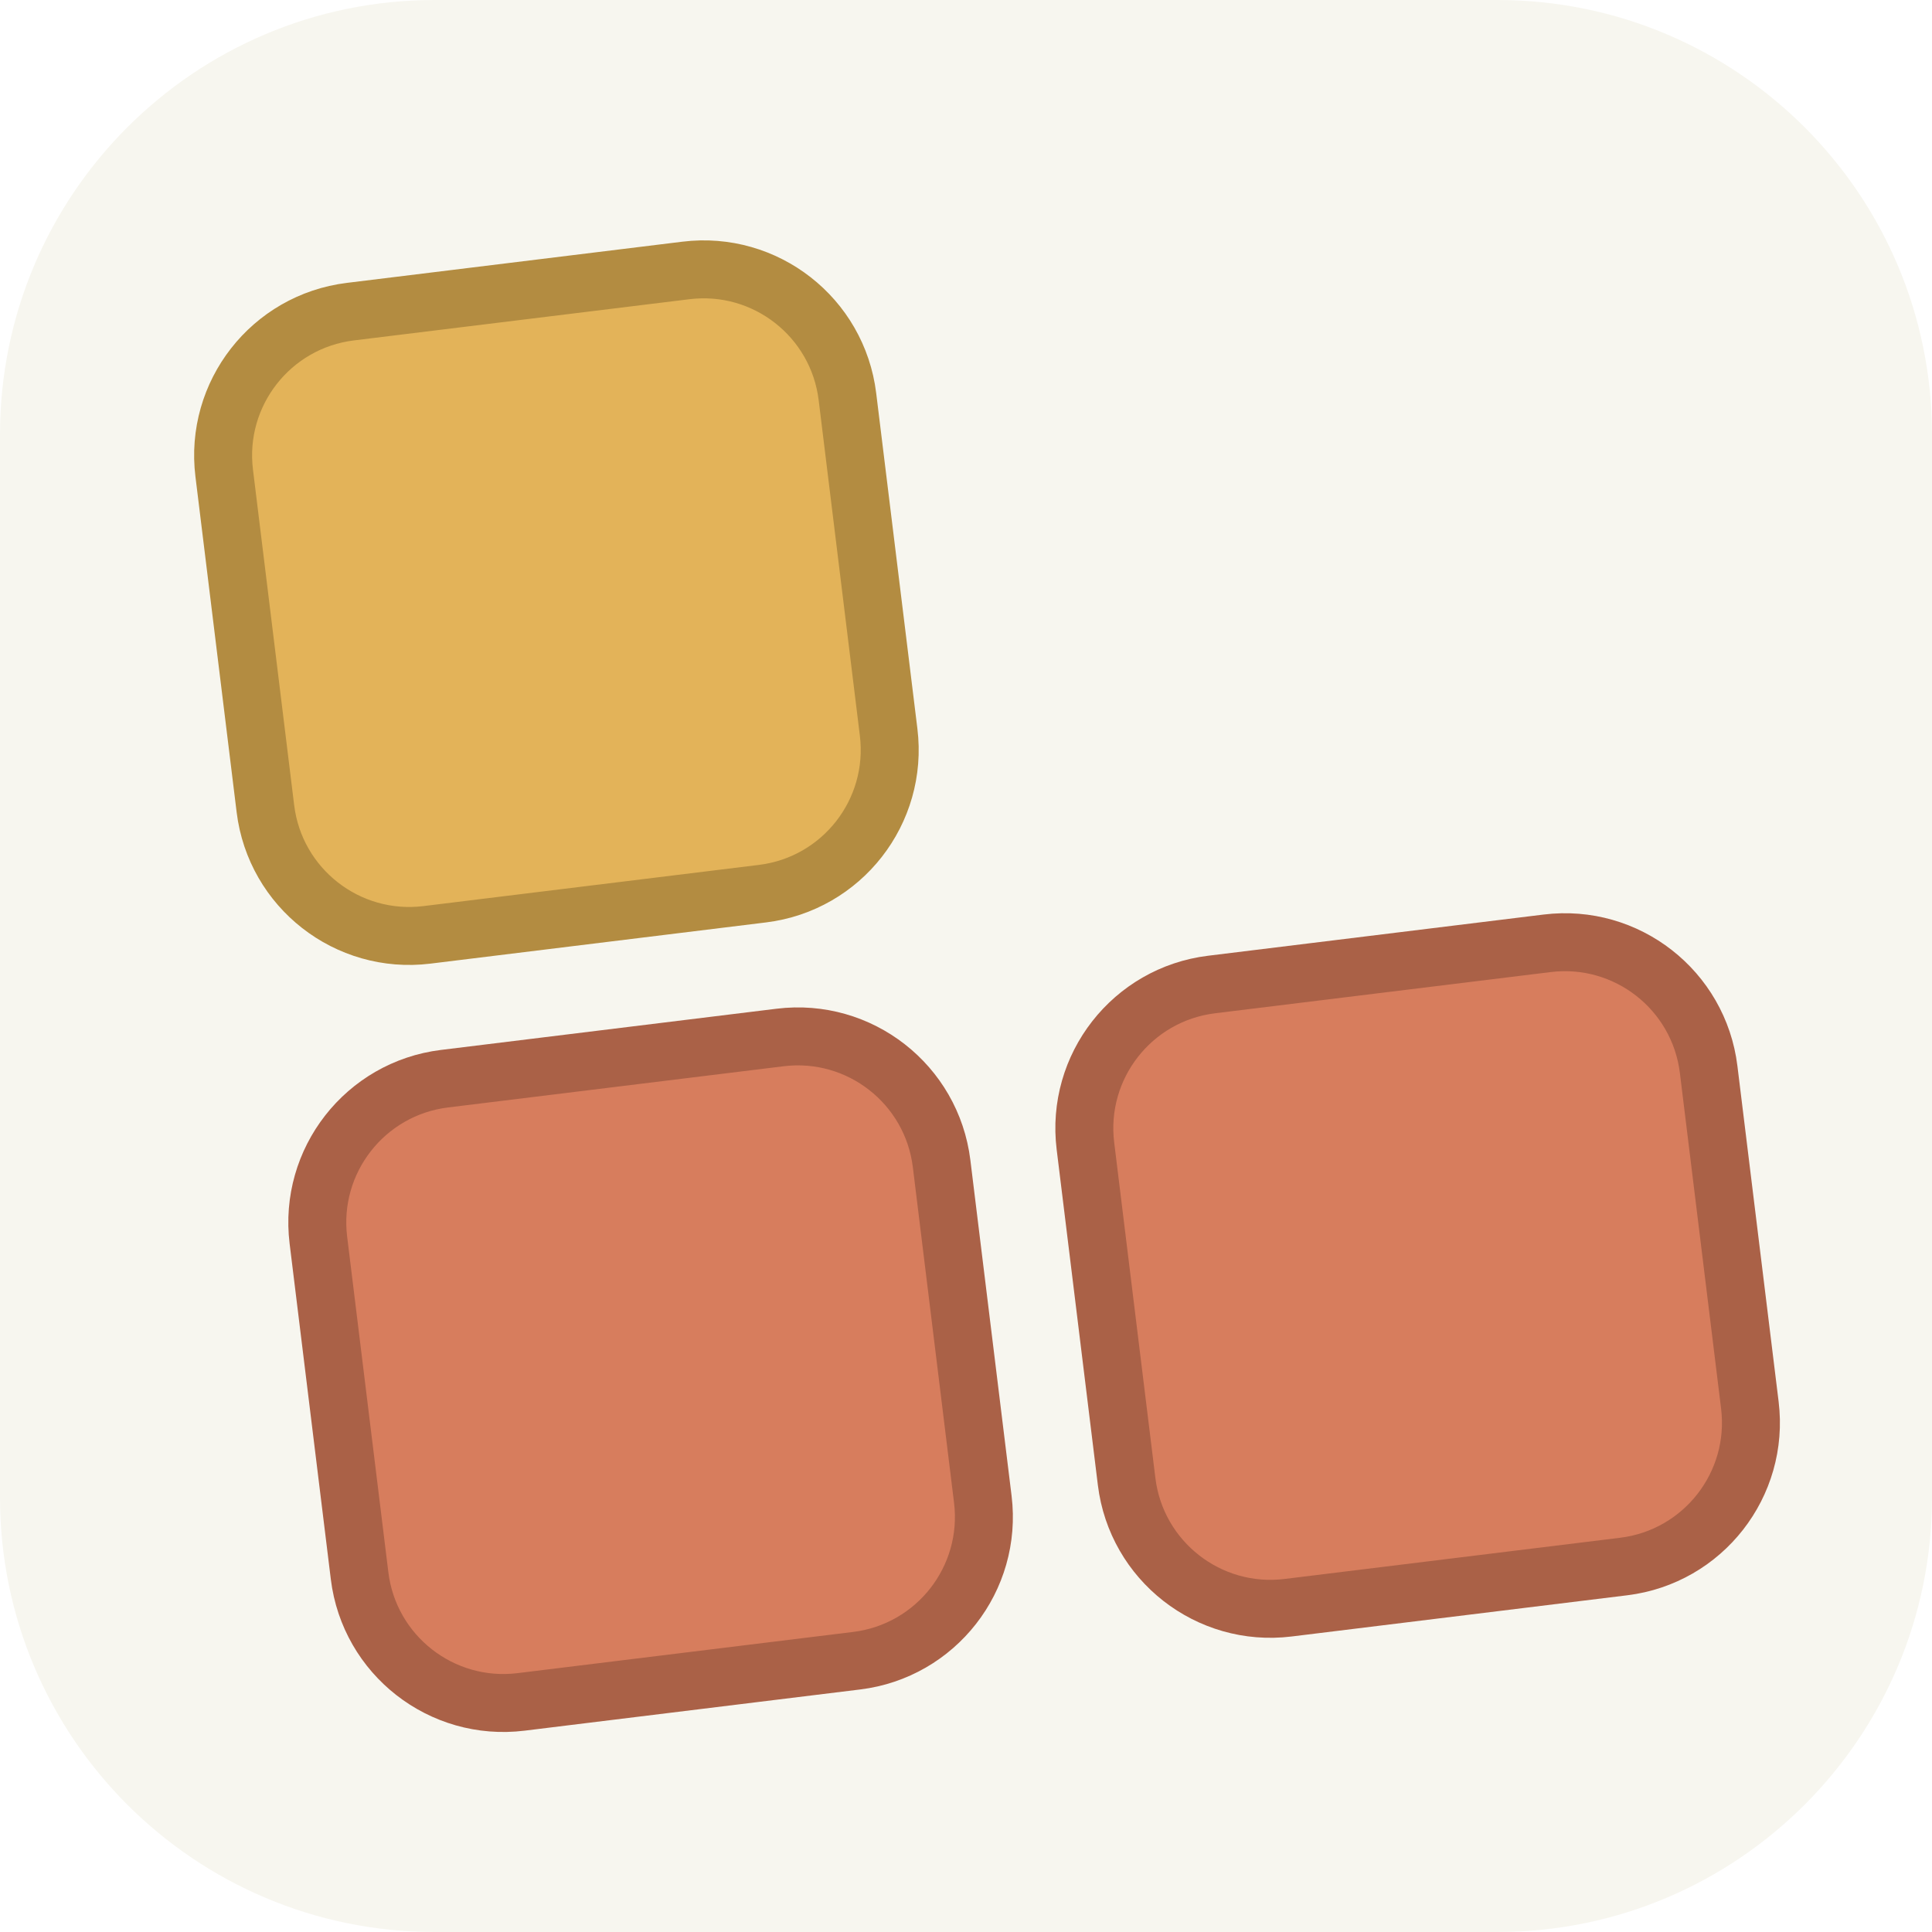
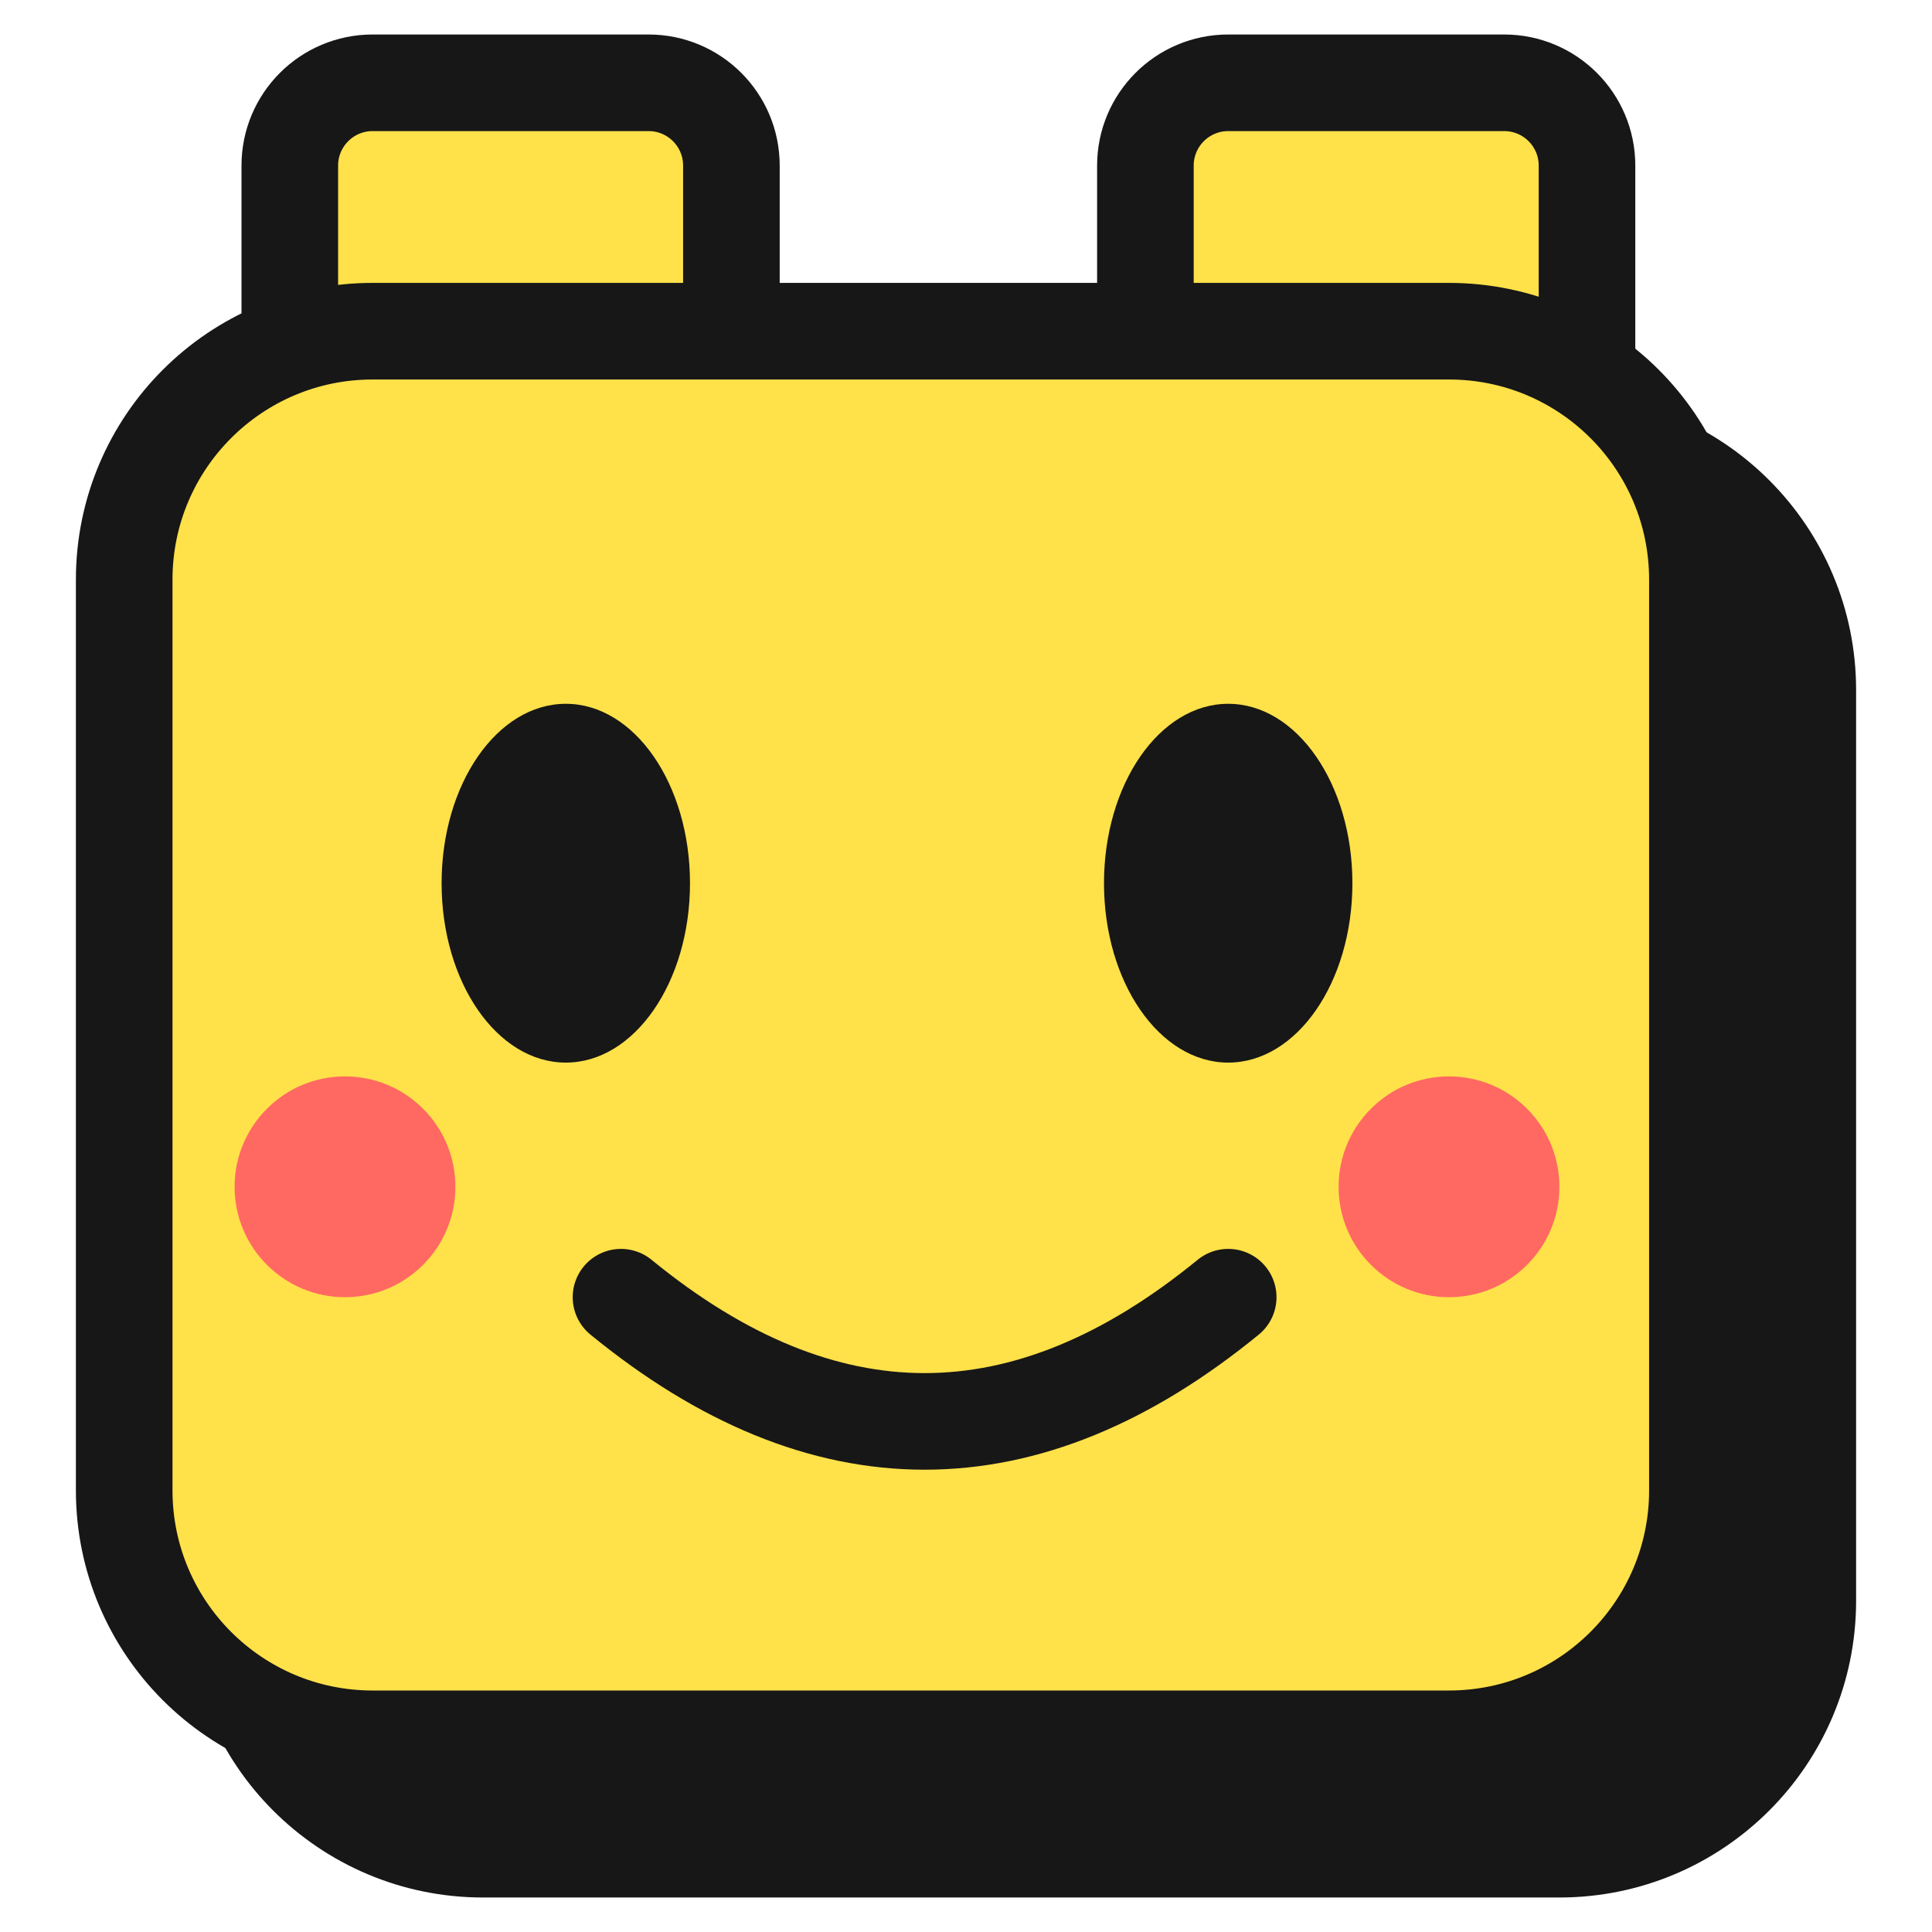
- <svg xmlns="http://www.w3.org/2000/svg" viewBox="0 0 40 40">
-   <rect width="40" height="40" rx="9" fill="#f7f6ef" />
-   <g transform="rotate(-7 20 20)" stroke-width="1.2">
-     <rect x="6" y="5" width="13" height="13" rx="3" fill="#e3b359" stroke="#b38c41" />
-     <rect x="6" y="21" width="13" height="13" rx="3" fill="#d77d5d" stroke="#aa6147" />
-     <rect x="22" y="21" width="13" height="13" rx="3" fill="#d77d5d" stroke="#aa6147" />
+ <svg xmlns="http://www.w3.org/2000/svg" viewBox="24.5 11 70 70">
+   <g stroke="#171717" stroke-width="3.5" stroke-linejoin="round">
+     <rect x="35" y="14" width="16" height="13" rx="3" fill="#ffe14a" />
+     <rect x="66" y="14" width="16" height="13" rx="3" fill="#ffe14a" />
+     <rect x="33" y="27" width="57" height="51" rx="9" fill="#171717" />
+     <rect x="29" y="23" width="57" height="51" rx="9" fill="#ffe14a" />
+     <path d="M47 58Q58 67 69 58" fill="none" stroke-linecap="round" />
  </g>
+   <ellipse cx="45" cy="43" rx="4.5" ry="6.5" fill="#171717" />
+   <ellipse cx="69" cy="43" rx="4.5" ry="6.5" fill="#171717" />
+   <circle cx="37" cy="54" r="4" fill="#ff6962" />
+   <circle cx="77" cy="54" r="4" fill="#ff6962" />
</svg>
